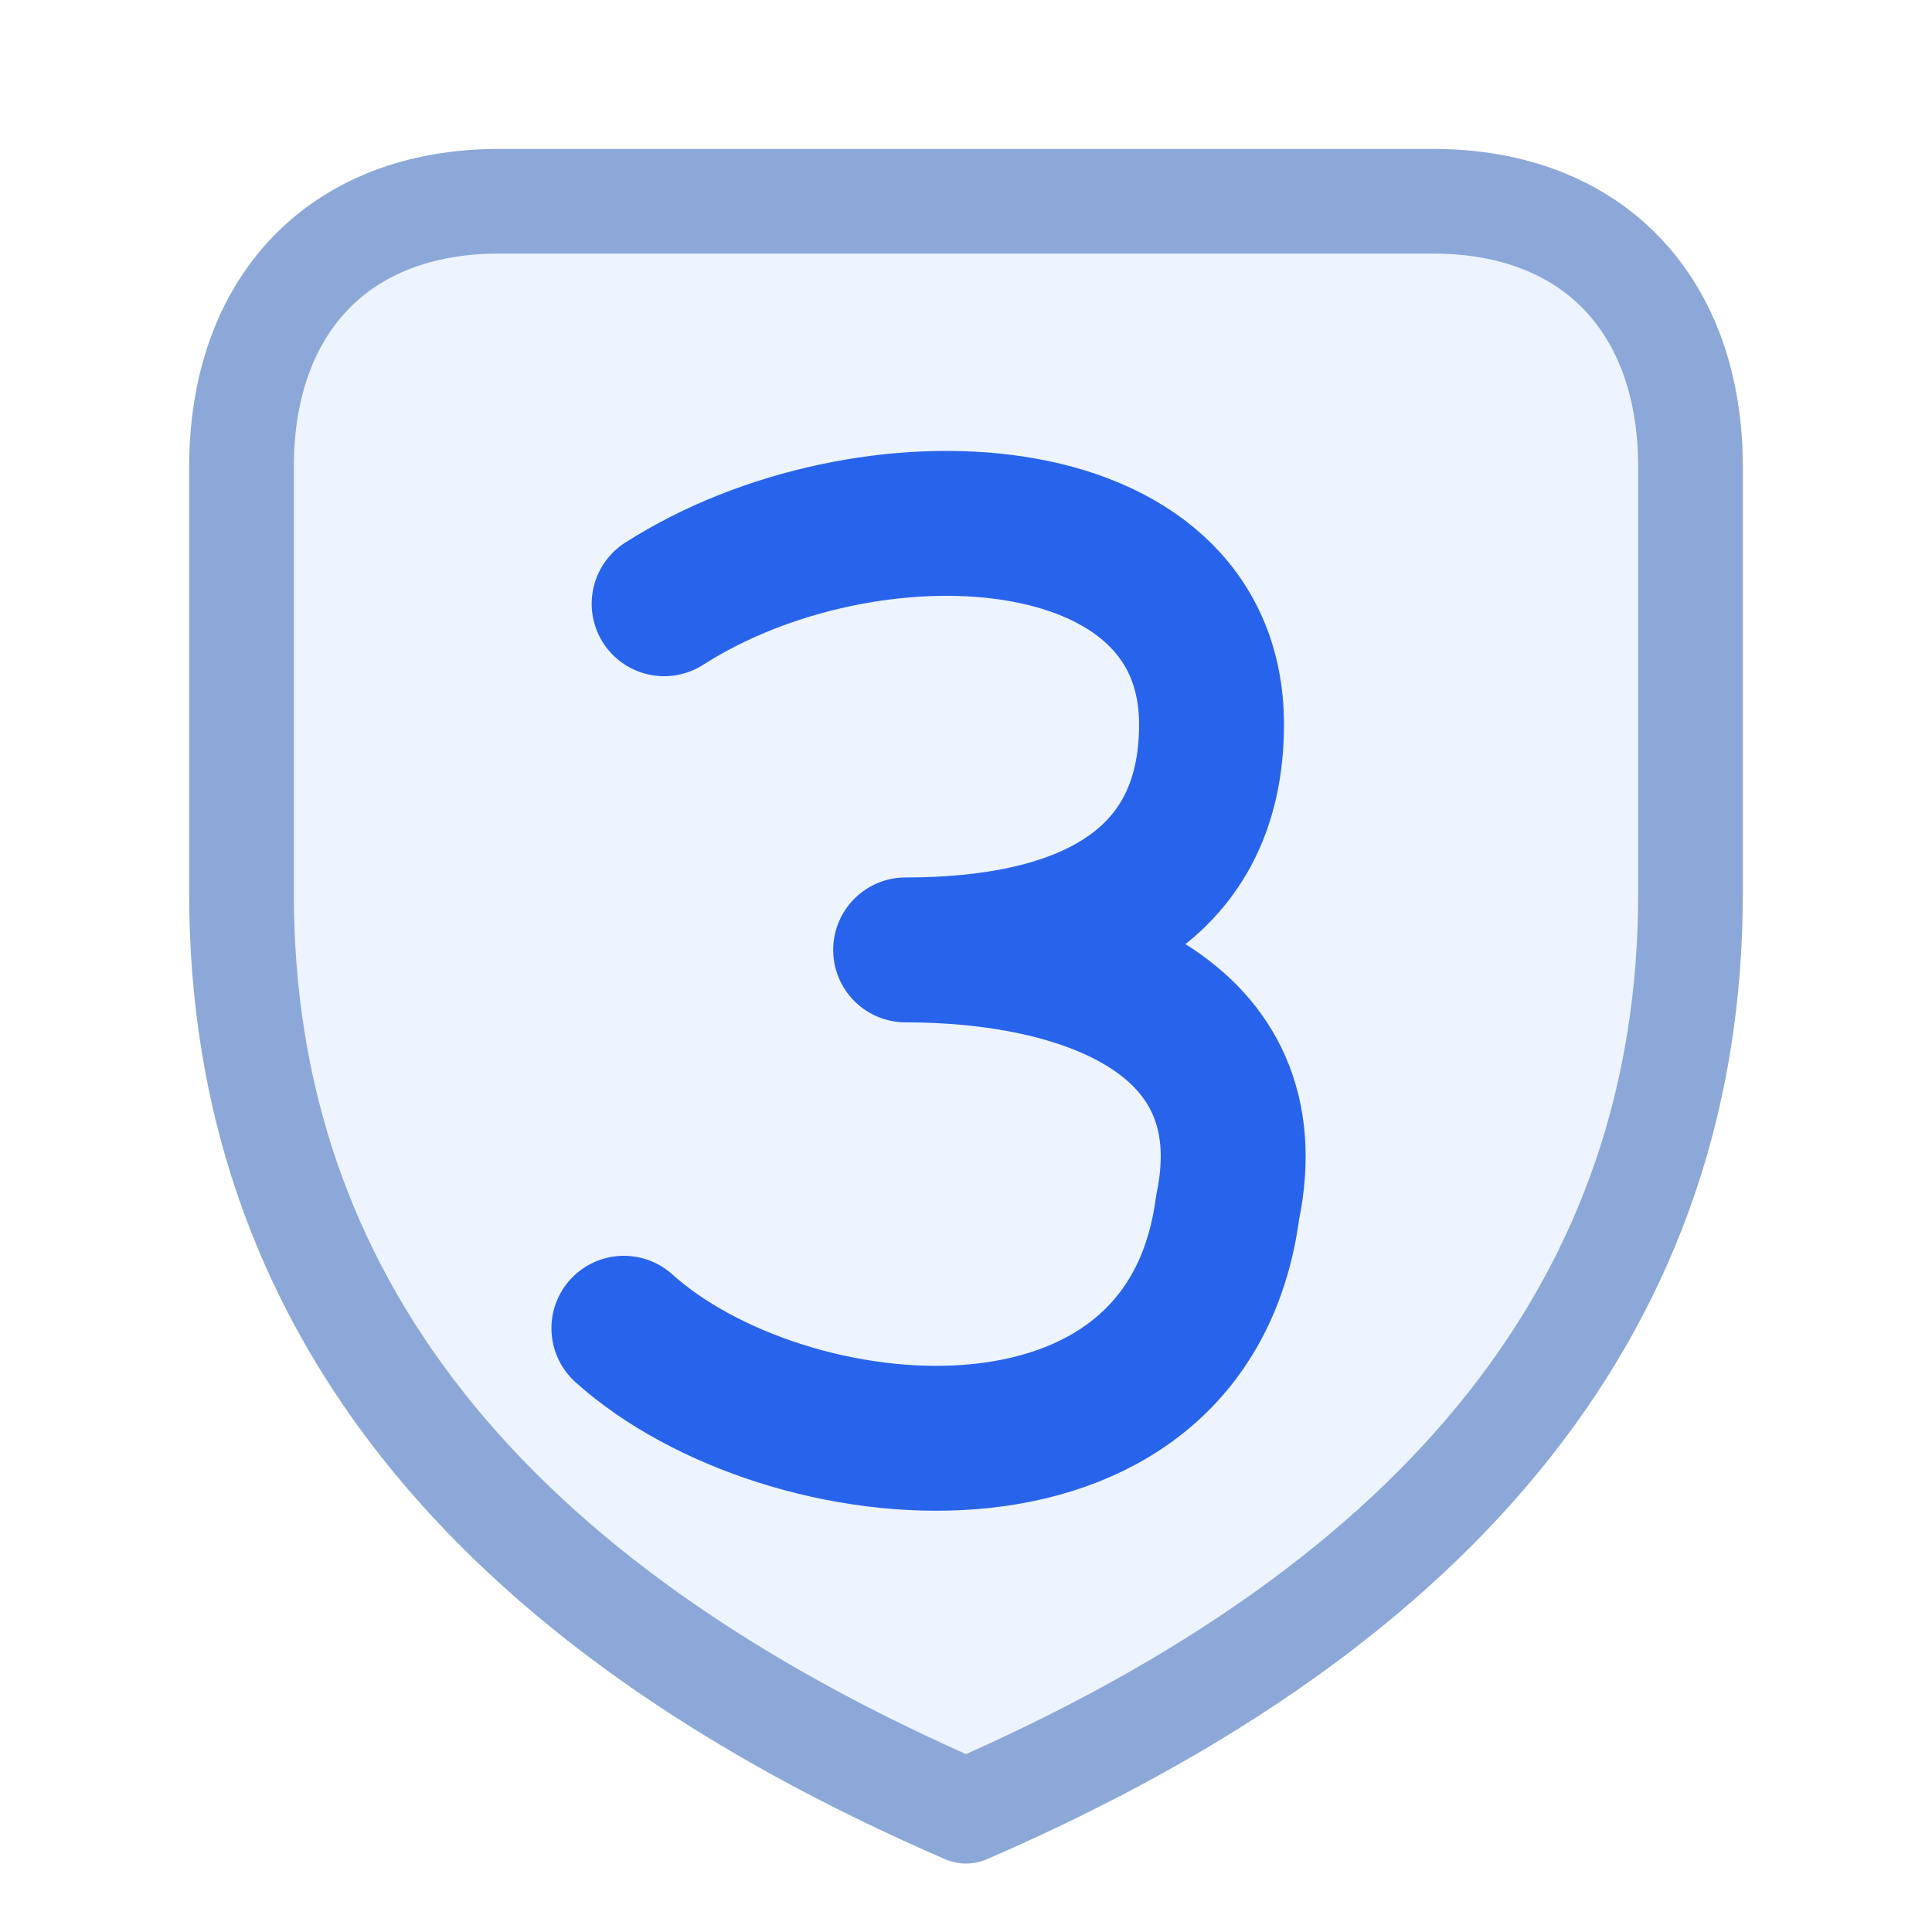
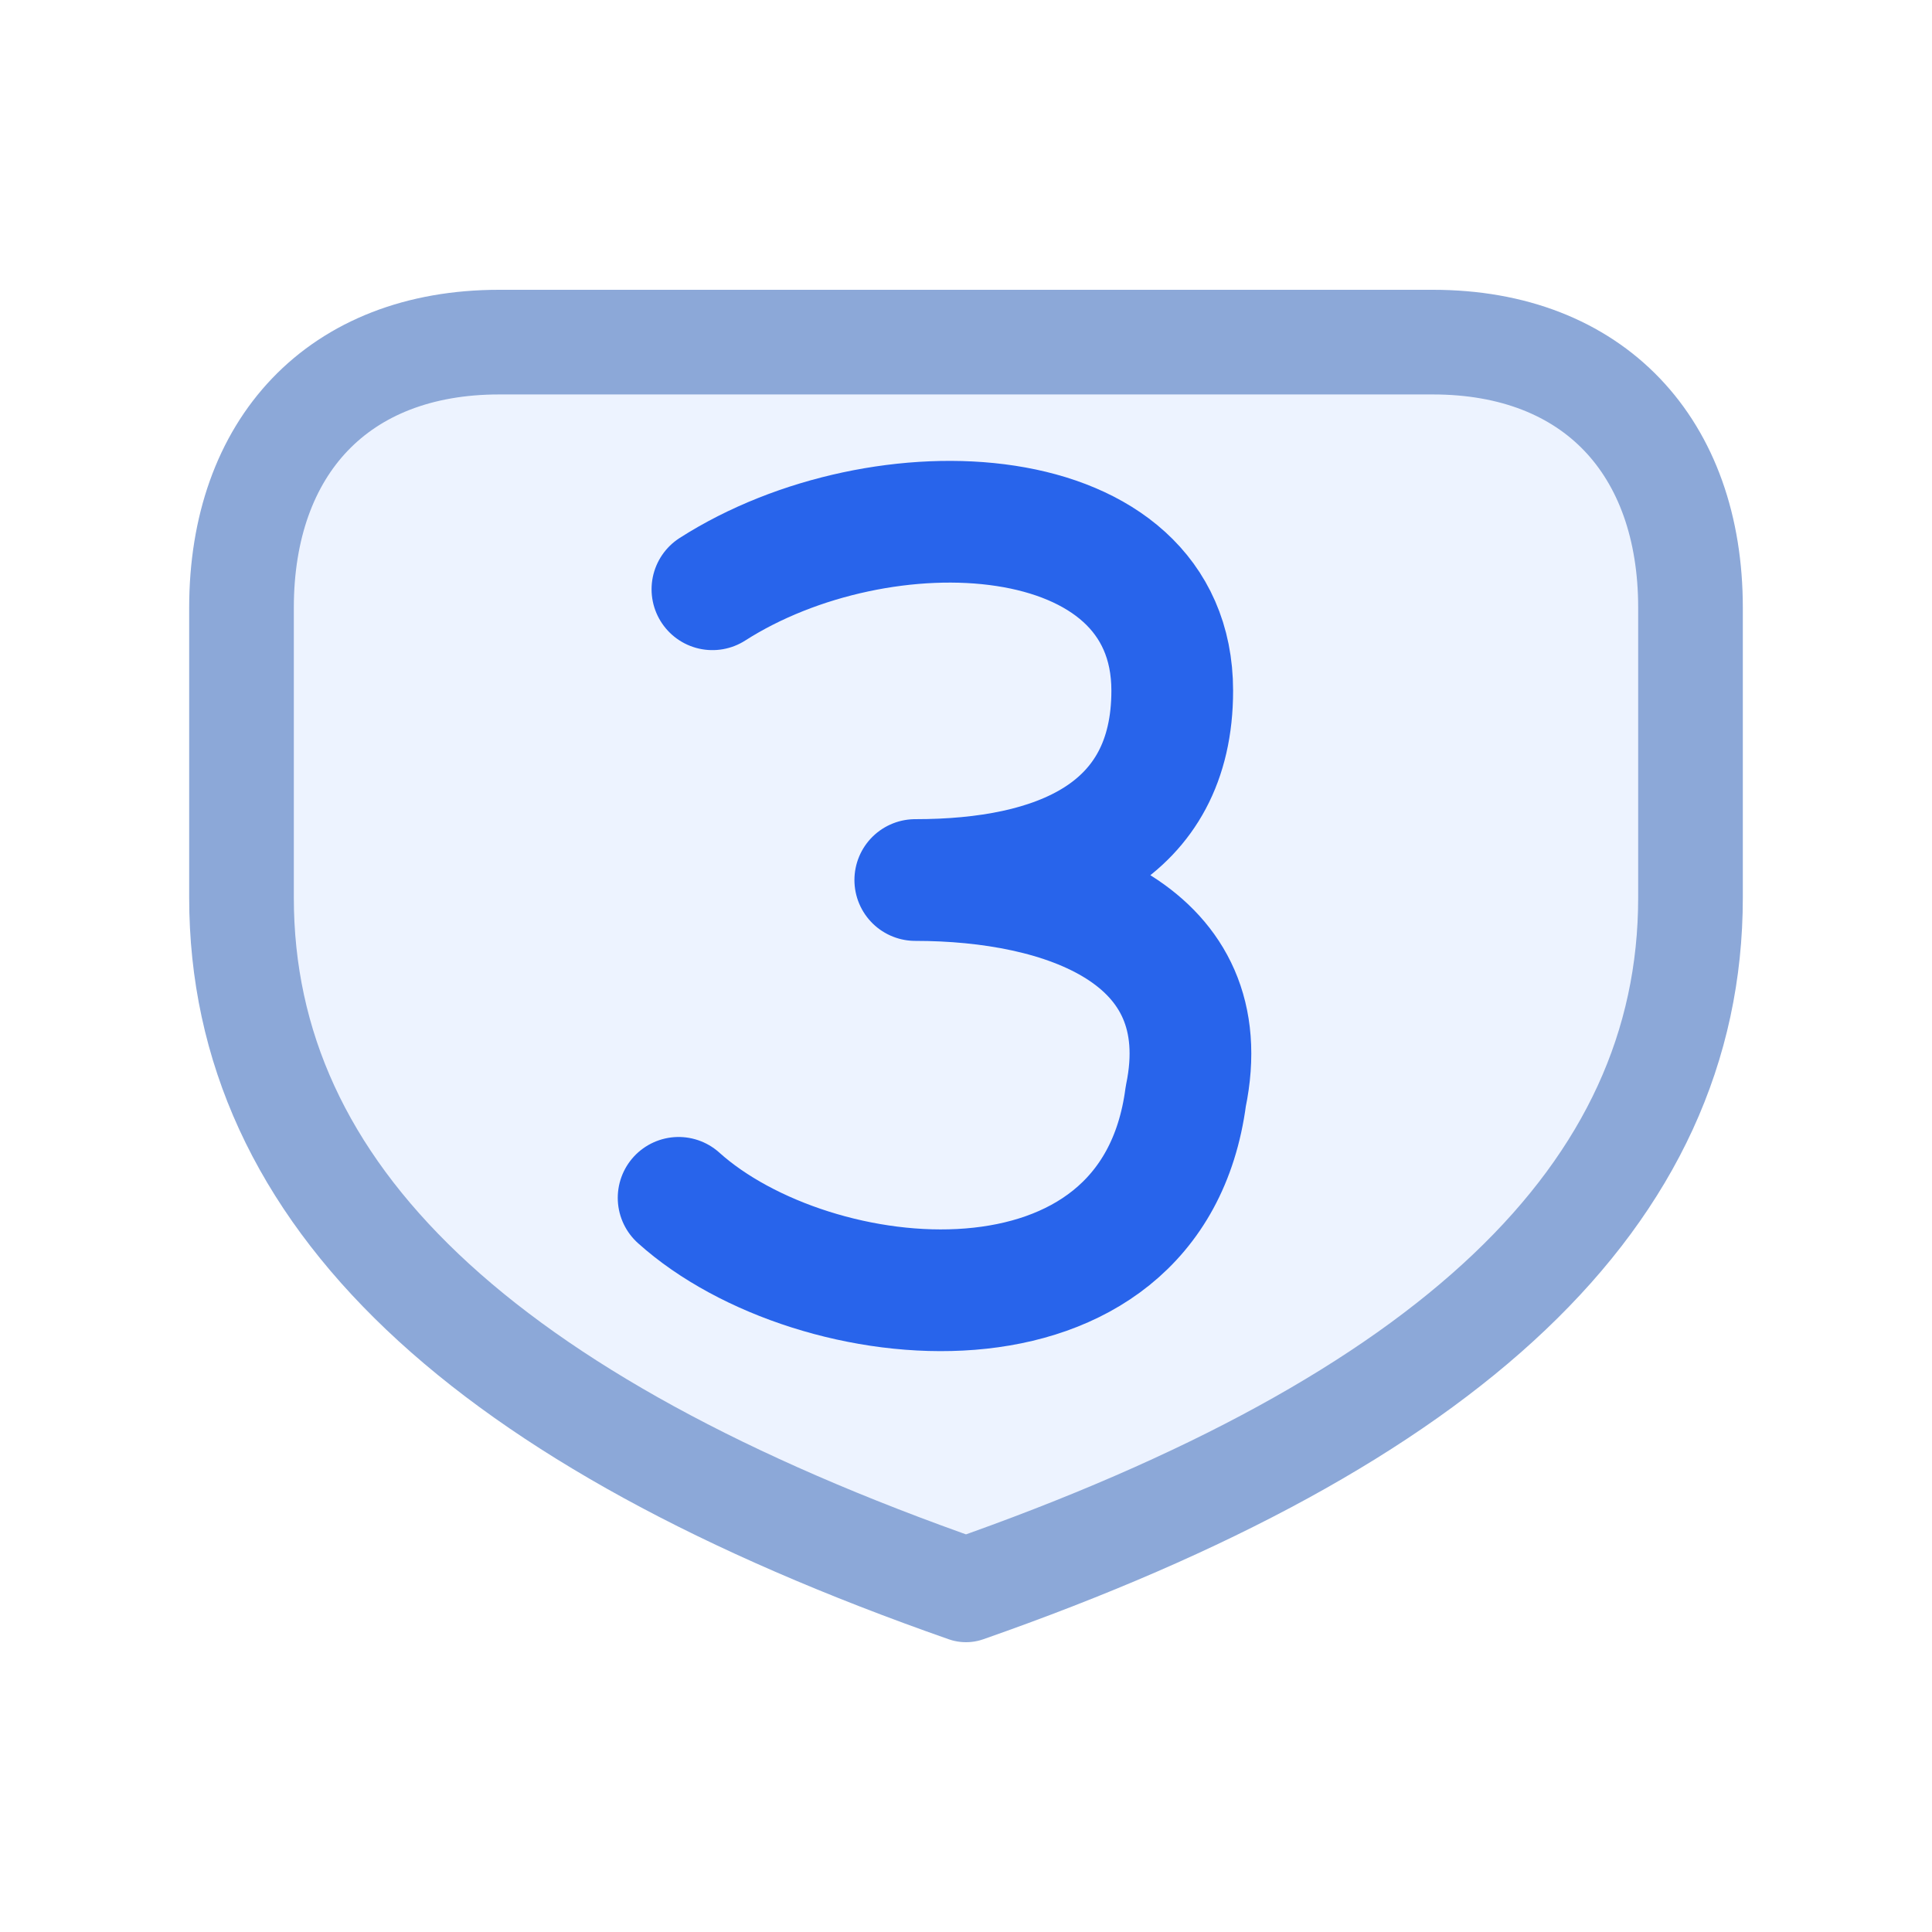
<svg xmlns="http://www.w3.org/2000/svg" width="96" height="96" viewBox="0 0 24 24">
-   <path d="M6.2 2.5h11.6c2 0 3.2 1.3 3.2 3.3v5.3c0 5-3 8.8-9 11.4-6-2.6-9-6.4-9-11.4V5.8c0-2 1.2-3.3 3.2-3.3Z" fill="#edf3ff" stroke="#8ca8d8" stroke-width="1.3" stroke-linejoin="round" />
-   <path transform="translate(-0.25 0)" d="M8.5 7.5c2.5-1.6 6.8-1.4 6.8 1.5 0 2.1-1.7 2.8-3.8 2.8m0 0c2.2 0 4.5.8 4 3.2-.5 3.8-5.5 3.3-7.5 1.5" fill="none" stroke="#2864eb" stroke-width="1.8" stroke-linecap="round" stroke-linejoin="round" />
+   <path d="M6.2 4.25h11.6c2 0 3.2 1.3 3.2 3.3v3.6c0 3.7-3 6.5-9 8.6-6-2.1-9-4.9-9-8.6V7.55c0-2 1.2-3.3 3.2-3.3Z" fill="#edf3ff" stroke="#8ca8d8" stroke-width="1.3" stroke-linejoin="round" />
+   <g transform="translate(12 11.1) scale(0.84) translate(-12 -12)">
+     <path transform="translate(-0.25 0)" d="M8.5 7.5c2.5-1.6 6.8-1.4 6.8 1.5 0 2.1-1.7 2.8-3.8 2.8m0 0c2.2 0 4.5.8 4 3.2-.5 3.8-5.5 3.3-7.5 1.5" fill="none" stroke="#2864eb" stroke-width="1.8" stroke-linecap="round" stroke-linejoin="round" />
+   </g>
</svg>
